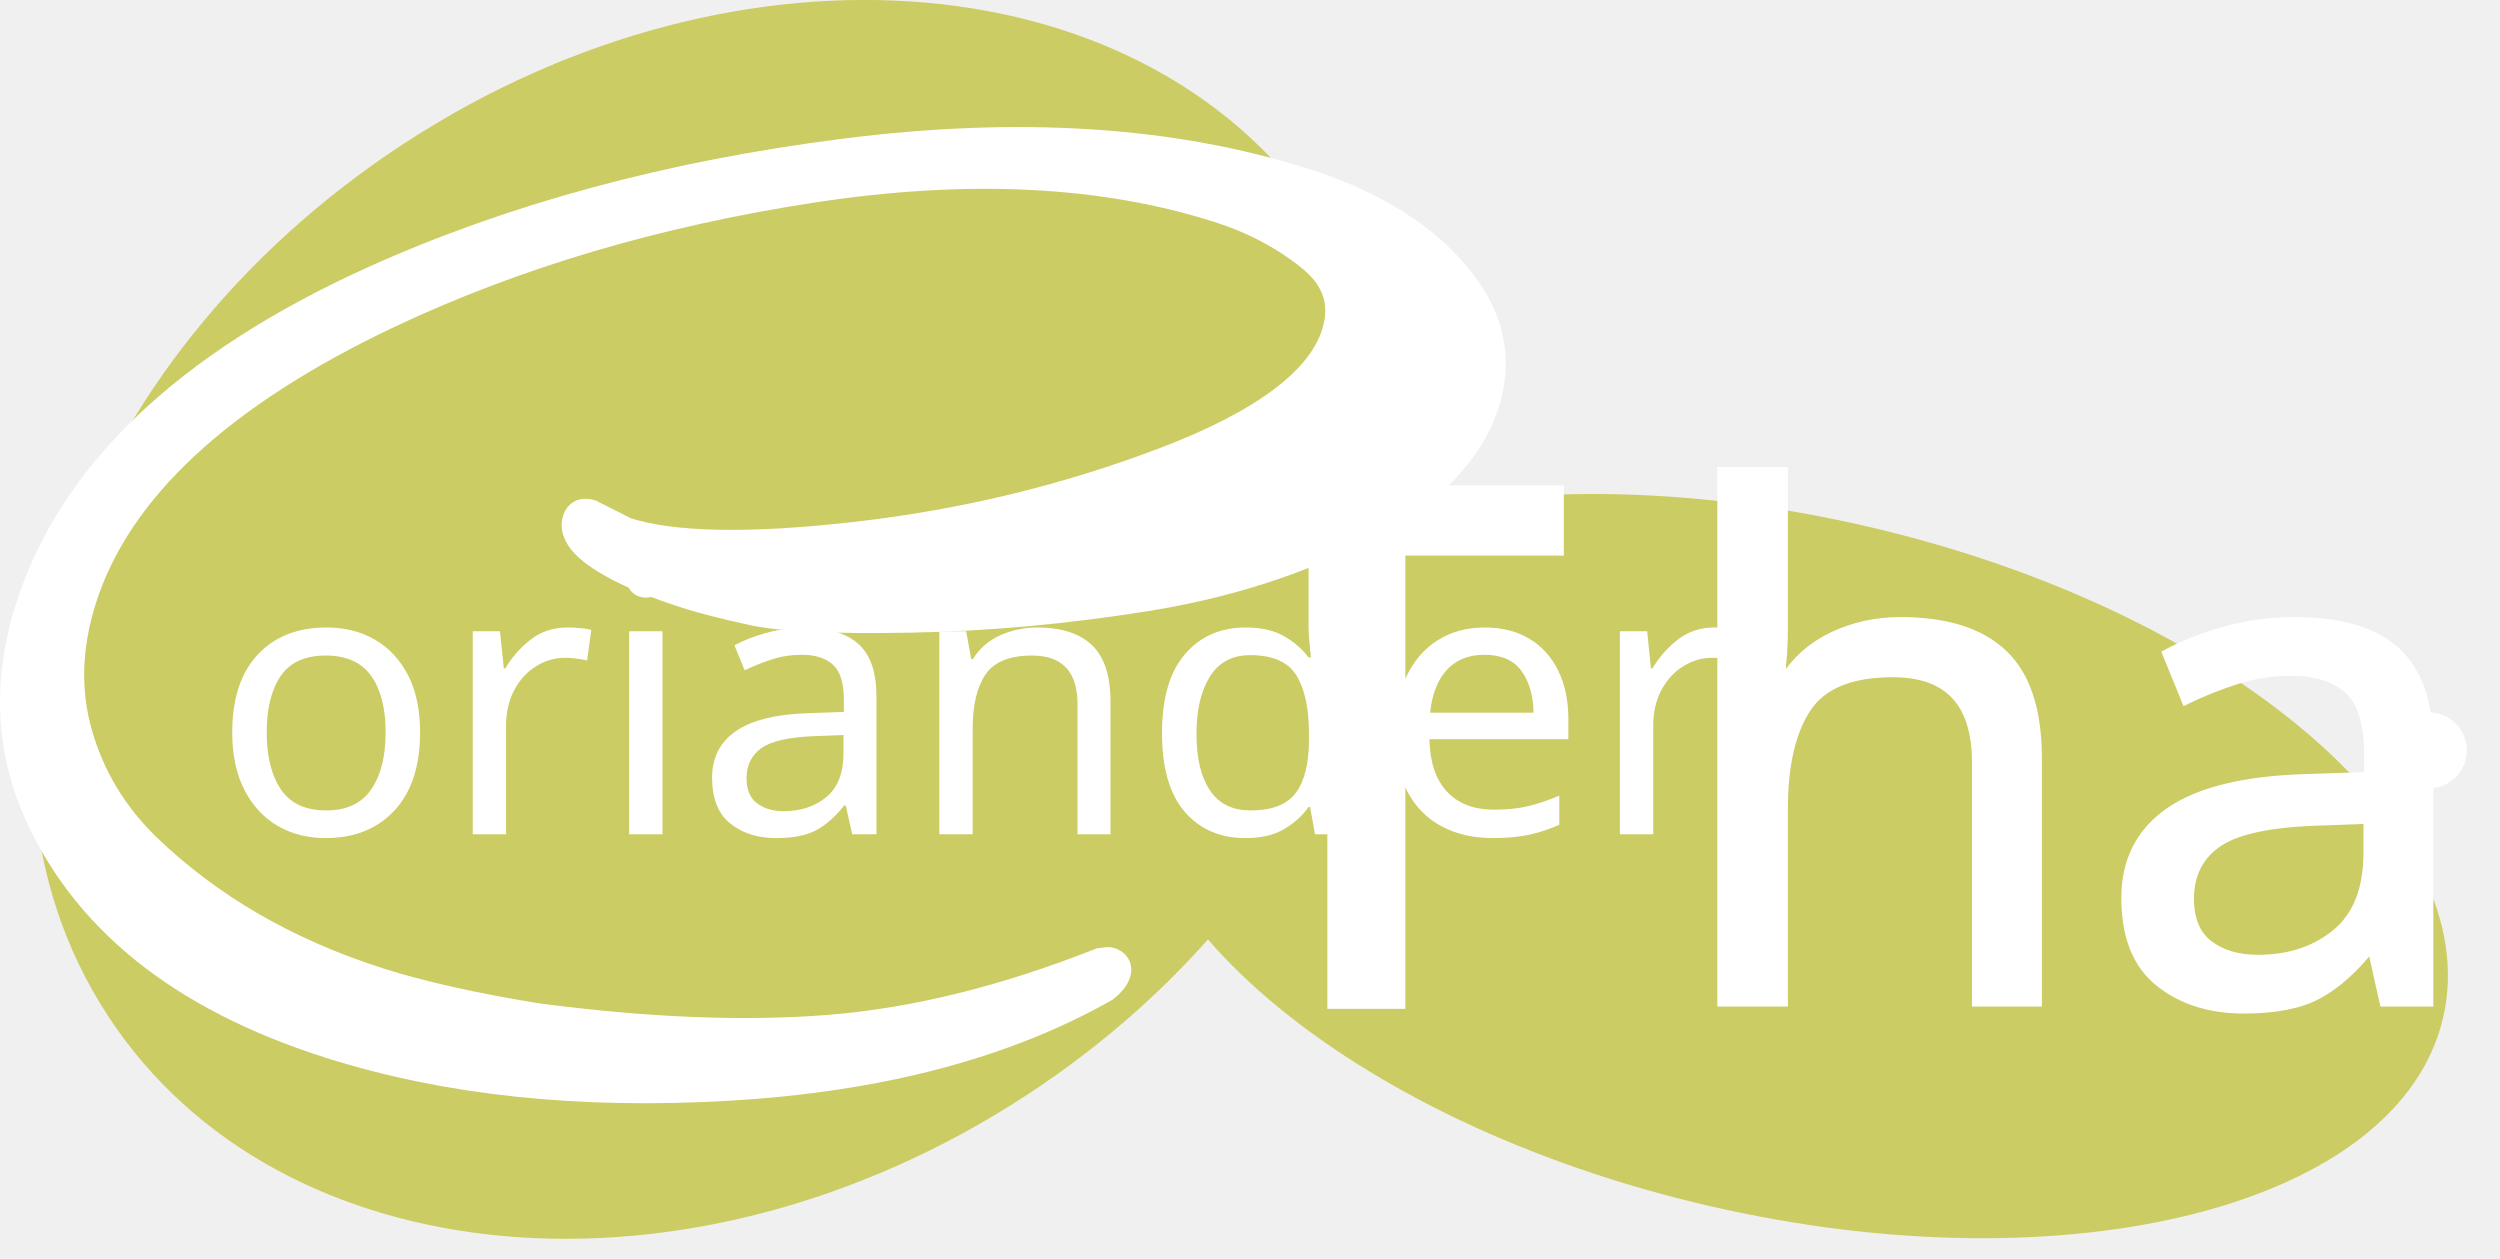
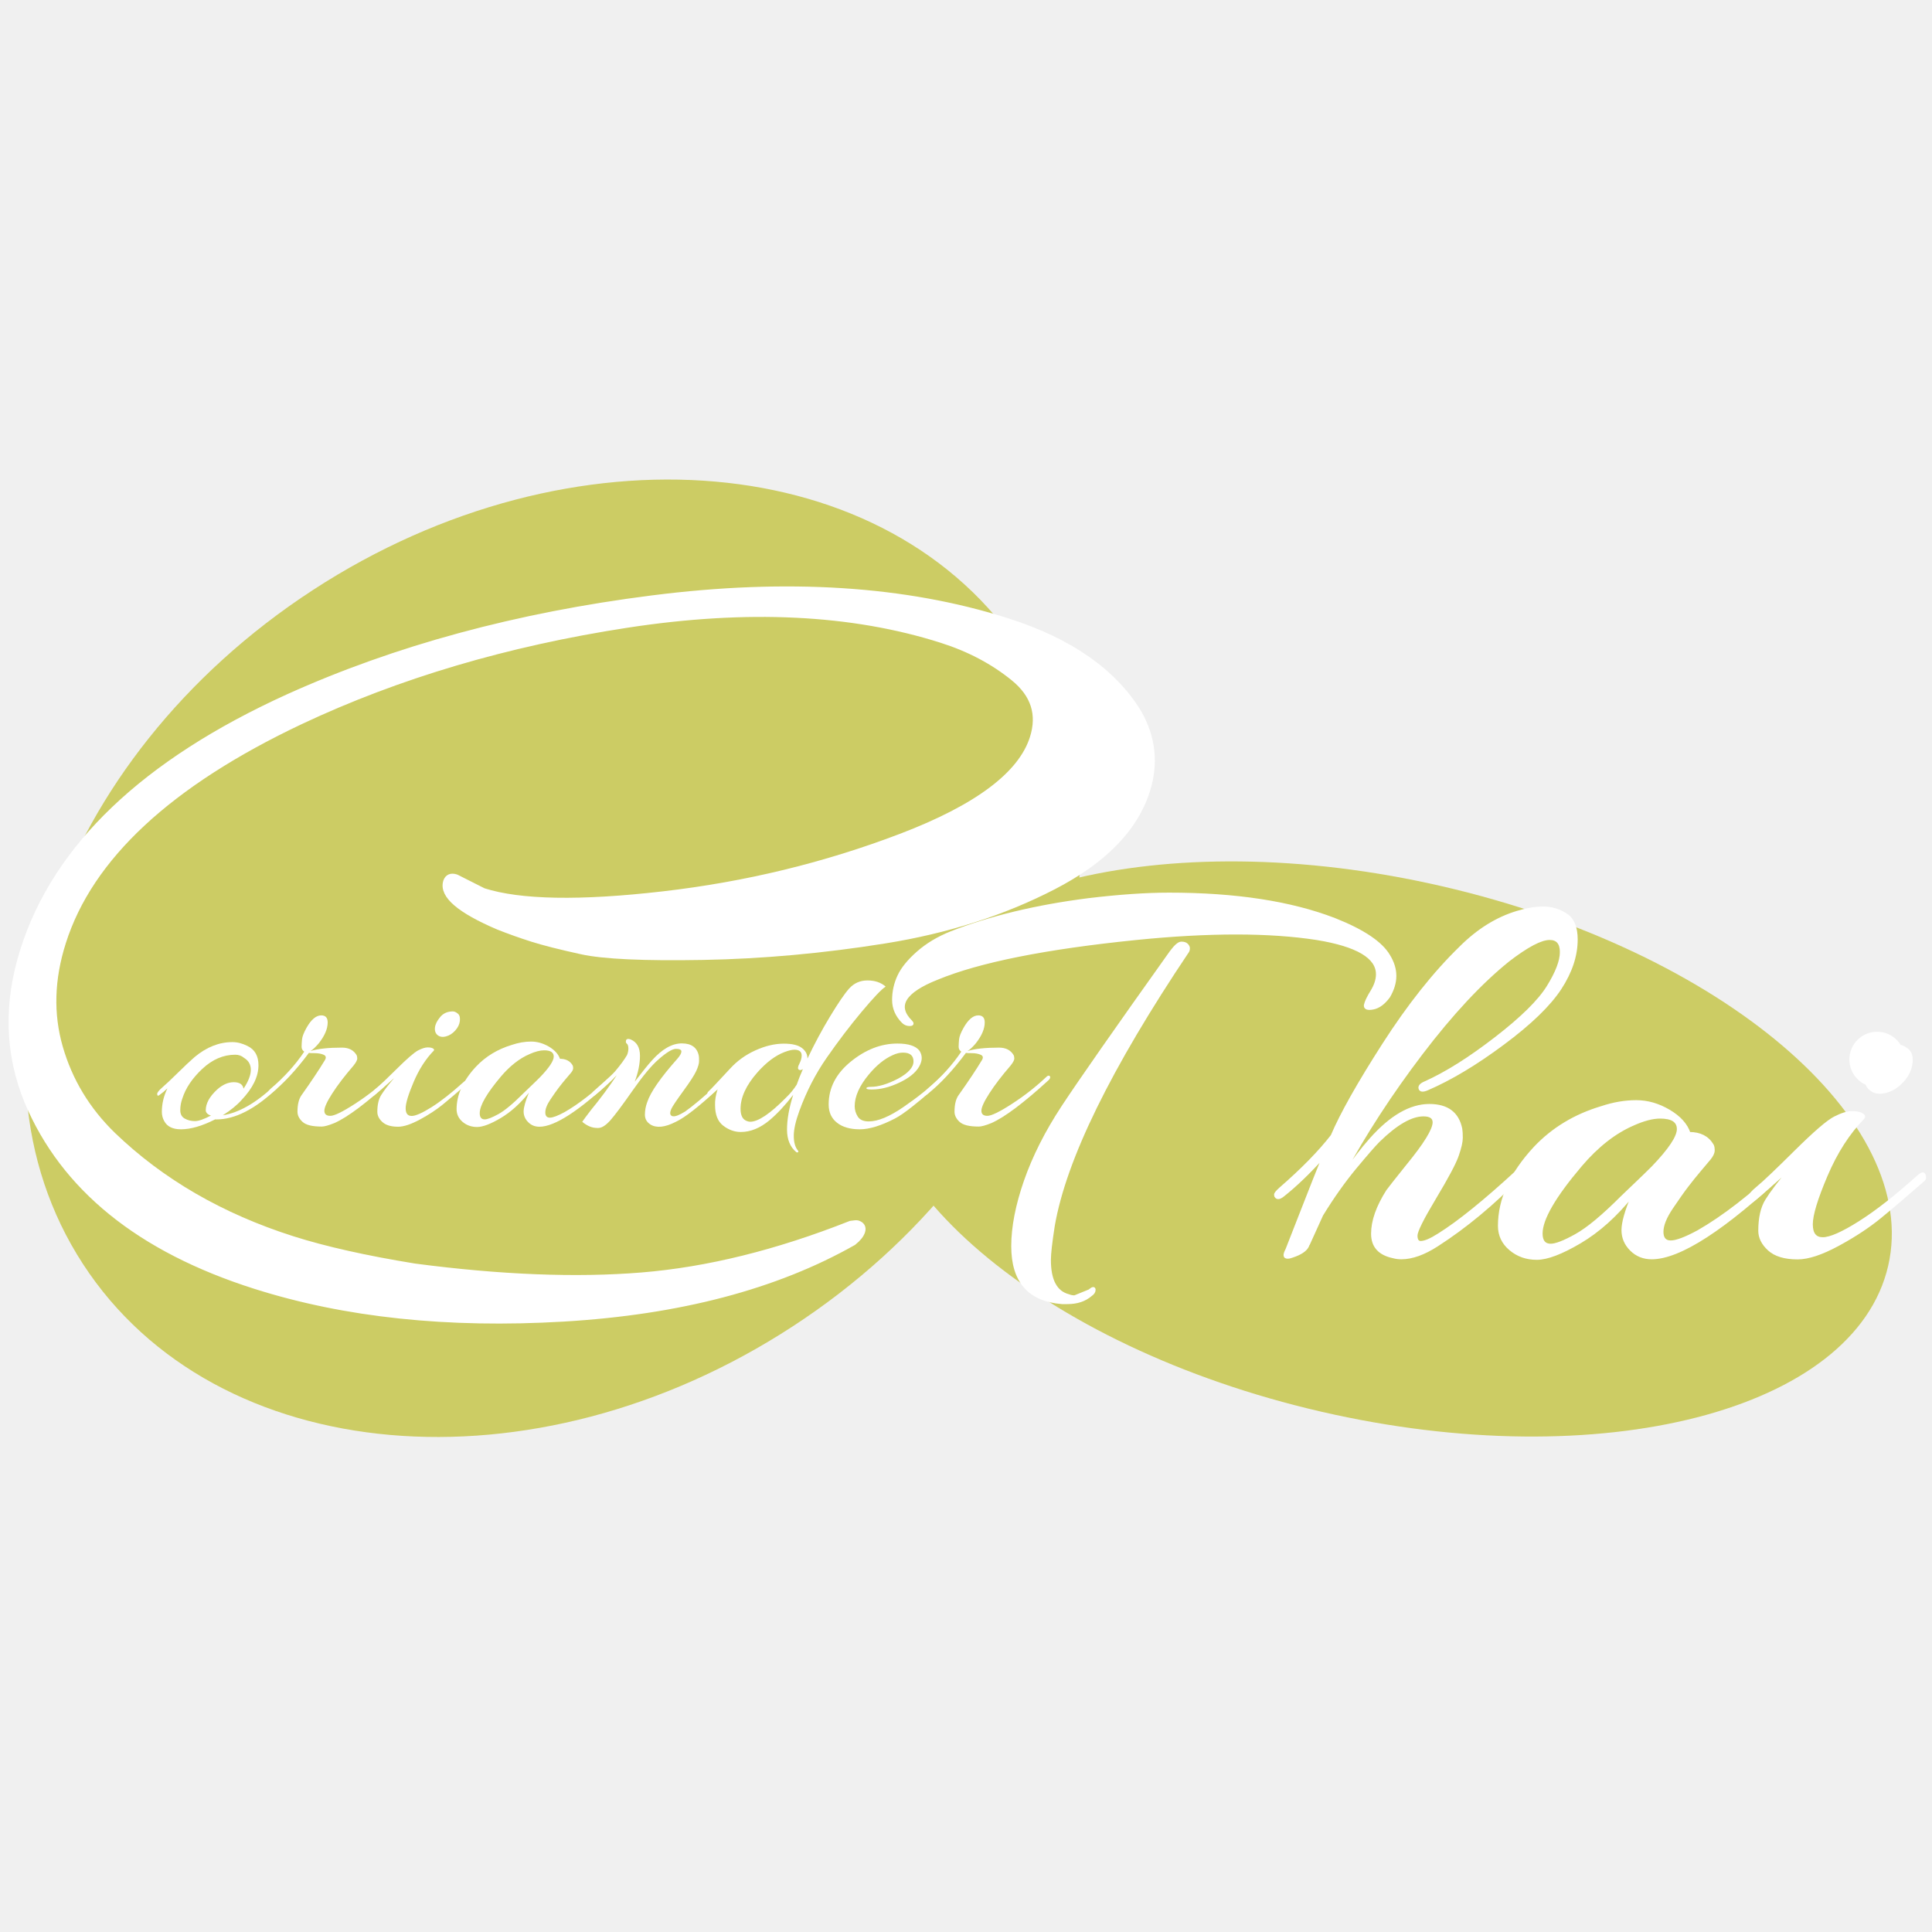
- <svg xmlns="http://www.w3.org/2000/svg" version="1.1" id="Layer_1" x="0px" y="0px" viewBox="0 0 1089.178 548.376" enable-background="new 0 0 1089.178 548.376" xml:space="preserve">
-   <text transform="matrix(0.9529 0.3031 -0.3031 0.9529 212.7575 281.8619)" fill="#FFFFFF" stroke="#FFFFFF" stroke-width="8" stroke-miterlimit="10" font-family="'Arizonia-Regular'" font-size="200">C </text>
-   <ellipse transform="matrix(0.8379 -0.5459 0.5459 0.8379 -96.7887 213.8233)" fill="#CCCC64" cx="311.575" cy="269.855" rx="315.944" ry="247.704" />
-   <ellipse transform="matrix(0.9744 0.2249 -0.2249 0.9744 104.8374 -165.5255)" fill="#CCCC64" cx="778.892" cy="377.357" rx="293.004" ry="151.97" />
+ <svg xmlns="http://www.w3.org/2000/svg" version="1.1" id="Layer_1" x="0px" y="0px" viewBox="0 0 3600 3600" enable-background="new 0 0 3600 3600" xml:space="preserve">
+   <text transform="matrix(0.953 0.3031 -0.3031 0.953 703.216 1825.366)" fill="#FFFFFF" font-family="'Arizonia-Regular'" font-size="661.012">C </text>
+   <text transform="matrix(0.953 0.3031 -0.3031 0.953 703.216 1825.366)" fill="none" stroke="#FFFFFF" stroke-width="8" stroke-miterlimit="10" font-family="'Arizonia-Regular'" font-size="661.012">C </text>
+   <ellipse transform="matrix(-0.5459 -0.8379 0.8379 -0.5459 95.9572 3623.306)" fill="#CCCC64" cx="1029.9" cy="1785.6" rx="818.8" ry="1044.3" />
+   <ellipse transform="matrix(0.2249 -0.9744 0.9744 0.2249 -90.583 4168.04)" fill="#CCCC64" cx="2574.5" cy="2141" rx="502.3" ry="968.5" />
  <g>
-     <path fill="#FFFFFF" stroke="#FFFFFF" stroke-width="14" stroke-miterlimit="10" d="M256.989,224.615l15.422,7.769   c20.796,6.615,54.593,7.237,101.396,1.843c46.8-5.383,91.653-16.282,134.567-32.685c42.903-16.405,67.673-35.002,74.287-55.795   c4.27-13.422,0.623-24.846-10.935-34.247c-11.567-9.404-25.141-16.584-40.739-21.546c-50.692-16.126-109.903-18.974-177.626-8.562   c-67.726,10.422-129.092,28.59-184.087,54.499c-74.142,35.09-118.862,76.678-134.158,124.764   c-6.615,20.793-7.202,40.642-1.765,59.545c5.438,18.903,15.439,35.445,30.02,49.62c27.396,26.369,61.241,45.958,101.535,58.775   c18.198,5.789,41.128,10.937,68.801,15.445c48.537,6.384,91.303,8.058,128.294,5.034c36.979-3.018,76.207-12.722,117.686-29.11   c2.001-0.314,3.226-0.405,3.664-0.267c2.162,0.688,2.938,2.009,2.318,3.958s-2.216,3.946-4.769,5.996   c-43.657,24.752-98.069,39.052-163.22,42.89c-65.162,3.836-123.081-2.301-173.772-18.427   C78.916,433.44,36.238,398.867,15.867,350.415c-11.021-26.873-11.764-55.262-2.255-85.153   c18.464-58.045,68.132-105.45,149.014-142.22c60.724-27.43,129.132-45.974,205.209-55.65c76.073-9.667,142.708-5.408,199.9,12.784   c35.096,11.164,59.704,28.295,73.827,51.392c7.954,13.979,9.523,28.555,4.701,43.713c-6.753,21.23-24.263,39.151-52.53,53.772   c-28.269,14.62-59.875,24.725-94.807,30.306c-34.944,5.588-69.084,8.681-102.429,9.276c-33.359,0.604-56.162-0.445-68.416-3.158   c-12.267-2.706-21.537-5.062-27.813-7.059c-6.285-2-12.605-4.245-18.965-6.749c-21.846-9.331-31.592-17.675-29.248-25.046   C252.745,224.461,254.39,223.788,256.989,224.615z" />
+     <path fill="#FFFFFF" stroke="#FFFFFF" stroke-width="14" stroke-miterlimit="10" d="M849.4,1636.1l51,25.7   c68.7,21.9,180.4,23.9,335.1,6.1c154.7-17.8,302.9-53.8,444.8-108c141.8-54.2,223.7-115.7,245.5-184.4   c14.1-44.4,2.1-82.1-36.1-113.2c-38.2-31.1-83.1-54.8-134.7-71.2c-167.5-53.3-363.3-62.7-587.1-28.3   c-223.9,34.4-426.7,94.5-608.5,180.1c-245.1,116-392.9,253.4-443.4,412.4c-21.9,68.7-23.8,134.3-5.8,196.8   c18,62.5,51,117.2,99.2,164c90.6,87.2,202.4,151.9,335.6,194.3c60.1,19.1,135.9,36.1,227.4,51c160.4,21.1,301.8,26.6,424,16.6   c122.2-10,251.9-42,389-96.2c6.6-1,10.7-1.3,12.1-0.9c7.1,2.3,9.7,6.6,7.7,13.1c-2,6.4-7.3,13-15.8,19.8   c-144.3,81.8-324.1,129.1-539.5,141.8c-215.4,12.7-406.8-7.6-574.4-60.9c-214.8-68.3-355.9-182.6-423.2-342.8   c-36.4-88.8-38.9-182.7-7.5-281.5c61-191.9,225.2-348.5,492.5-470.1c200.7-90.7,426.8-152,678.3-183.9   c251.4-32,471.7-17.9,660.7,42.3c116,36.9,197.3,93.5,244,169.9c26.3,46.2,31.5,94.4,15.5,144.5c-22.3,70.2-80.2,129.4-173.6,177.7   c-93.4,48.3-197.9,81.7-313.4,100.2c-115.5,18.5-228.3,28.7-338.6,30.7c-110.3,2-185.6-1.5-226.1-10.4   c-40.5-8.9-71.2-16.7-91.9-23.3c-20.8-6.6-41.7-14-62.7-22.3c-72.2-30.8-104.4-58.4-96.7-82.8   C835.4,1635.6,840.8,1633.4,849.4,1636.1z" />
  </g>
-   <text transform="matrix(1 0 0 1 92.1011 363.4715)" fill="#FFFFFF" font-family="'Arizonia-Regular'" font-size="165">oriander </text>
-   <text transform="matrix(1 0 0 1 508.8191 436.5244)">
-     <tspan x="0" y="0" fill="#FFFFFF" stroke="#FFFFFF" stroke-width="6" stroke-miterlimit="10" font-family="'Arizonia-Regular'" font-size="311" letter-spacing="80">T</tspan>
-     <tspan x="215.522" y="0" fill="#FFFFFF" stroke="#FFFFFF" stroke-width="4" font-family="'Arizonia-Regular'" font-size="304">hai</tspan>
-   </text>
-   <circle fill="#FFFFFF" stroke="#FFFFFF" stroke-width="2.552" stroke-miterlimit="10" cx="1058.221" cy="326.896" r="15.234" />
+   <g enable-background="new    ">
+     <path fill="#FFFFFF" d="M400.9,2085.8c-24.4,12.4-45.6,18.5-63.8,18.5c-15.3,0-25.6-5.1-31.1-15.3c-2.9-5.1-4.4-10.9-4.4-17.5   c0-14.9,3.5-29.4,10.4-43.6c-4.7,4.7-9.3,8.5-13.6,11.5c-3.6,3.3-5.5,2.9-5.5-1.1c0-2.5,3.2-6.5,9.5-12   c6.4-5.5,16.1-14.6,29.2-27.5c13.1-12.9,23.5-22.6,31.1-29.2c22.2-18.5,45.6-27.8,70.4-27.8c9.1,0,18.4,2.4,27.8,7.1   c13.8,6.5,20.7,18.5,20.7,36c0,21.1-10.5,42.7-31.6,64.9c-8.4,9.5-20,18.9-34.9,28.4c29.8-4.7,61.4-22.7,94.9-54   c1.8-1.4,3.5-2.1,4.9-1.9c1.4,0.2,2.2,1,2.2,2.5c0,1.5-0.7,2.9-2.2,4.4c-40,37.8-77.3,56.7-111.8,56.7   C402.4,2085.8,401.7,2085.8,400.9,2085.8z M453.8,2028.6c9.1-13.8,13.6-25.5,13.6-35.2c0-9.6-4.2-17-12.5-22.1   c-4.7-4-10.2-6-16.4-6c-22.2,0-42.6,8.7-61.4,26.2c-18.7,17.5-31.2,36-37.4,55.6c-2.5,6.9-3.8,14.1-3.8,21.5   c0,7.5,2.8,12.7,8.5,15.8c5.6,3.1,11.9,4.6,18.8,4.6c6.9,0,16.9-3.5,30-10.4c-0.7,0-1.8-0.4-3.3-1.1c-4.4-2.2-6.5-5.1-6.5-8.7   c0-12.7,7.1-25.6,21.3-38.7c10.2-9.1,20.5-13.6,31.1-13.6C446.4,2016.6,452.4,2020.6,453.8,2028.6z" />
+     <path fill="#FFFFFF" d="M658.4,1986c-16,18.5-29,35.5-39,51c-10,15.5-15,26.4-15,32.7c0,6.4,3.7,9.5,11.2,9.5   c7.4,0,22.7-7.4,45.8-22.4c23.1-14.9,44.4-31.6,64.1-50.2c1.8-1.8,3.5-2.5,4.9-2.2c1.4,0.4,2.2,1.3,2.2,2.7c0,1.5-0.7,3.1-2.2,4.9   c-46.9,42.9-82.7,69.8-107.4,80.7c-10.9,4.4-18.7,6.5-23.5,6.5c-17.5,0-29.4-2.9-35.7-8.7c-6.4-5.8-9.5-12.2-9.5-19.1   c0-13.8,2.7-24.4,8.2-31.6c17.8-25.1,32-46.4,42.5-63.8c3.3-5.1,2.6-8.6-1.9-10.6c-4.6-2-10.2-3-16.9-3c-6.7,0-10.3-0.2-10.6-0.5   c-24.4,32.7-48.5,58.5-72.5,77.4c-2.9,2.5-4.5,2.5-4.9,0c0-2.9,2-6.4,6-10.4c25.4-21.8,46.4-44.9,62.7-69.3c-3.3-2.2-4.9-5.2-4.9-9   s0.3-8.5,0.8-13.9c0.5-5.5,3.4-12.7,8.5-21.8c8.7-15.3,17.8-22.9,27.3-22.9c8,0,12,4.4,12,13.1c0,12-5.6,25.1-16.9,39.3   c-5.5,6.5-10.5,11.3-15.3,14.2c13.4-4.4,33.1-6.5,58.9-6.5c12.7,0,21.8,4.7,27.3,14.2c0.7,1.5,1.1,3.6,1.1,6.5   C665.4,1975.9,663.1,1980.2,658.4,1986z" />
+     <path fill="#FFFFFF" d="M808.3,1957.7c-14.9,15.3-27.4,34.6-37.4,58.1c-10,23.5-15,39.9-15,49.4c0,9.5,3.7,14.2,11.2,14.2   c7.4,0,19.8-5.5,37.1-16.4c17.3-10.9,37-26.4,59.2-46.4c4.7-4.4,7.1-3.8,7.1,1.6c0,0.7-0.4,1.5-1.1,2.2   c-17.5,15.3-32.2,27.8-44.2,37.6s-26.3,19.2-42.8,28.1c-16.5,8.9-30.1,13.4-40.6,13.4c-13.1,0-22.8-2.9-29.2-8.7   c-6.4-5.8-9.5-12.2-9.5-19.1c0-13.1,2.4-23.5,7.1-31.1c4.7-7.6,12.7-18.2,24-31.6c-4,3.3-10.3,8.7-18.8,16.4   c-8.5,7.6-14.5,12.7-17.7,15.3c-3.3,2.5-4.9,1.8-4.9-2.2c0-2.5,2.9-6.2,8.7-10.9c5.8-4.7,18.4-16.7,37.9-36   c19.4-19.3,32.7-30.7,39.8-34.4c7.1-3.6,12.9-5.5,17.5-5.5c4.5,0,7.9,0.6,10.1,1.9C808.9,1954.9,809.4,1956.2,808.3,1957.7z    M815.4,1928.8c-4-3.3-5.6-8-4.9-14.2c0.7-6.2,4-12.7,9.8-19.6c5.8-6.9,13.6-10.4,23.5-10.4c2.9,0,6,1.4,9.3,4.1s4.5,7.3,3.8,13.6   c-0.7,6.4-3.6,12.4-8.7,18c-5.1,5.6-10.8,9.3-17.2,10.9C824.6,1932.9,819.4,1932,815.4,1928.8z" />
+     <path fill="#FFFFFF" d="M1053.7,2011.1c-4,4.7-8.1,9.8-12.3,15.3c-4.2,5.5-9.5,12.9-15.8,22.4c-6.4,9.5-9.5,17.5-9.5,24   c0,6.5,2.8,9.8,8.5,9.8c5.6,0,14.8-3.5,27.5-10.4c25.4-14.5,53.6-36.4,84.5-65.4c3.6-3.6,6-4.2,7.1-1.6c0,0.4,0,1.1,0,2.2   s-0.7,2.4-2.2,3.8c-62.5,58.9-108,88.3-136.3,88.3c-8.4,0-15.4-2.8-21-8.5c-5.6-5.6-8.5-12.3-8.5-19.9s3.3-19.3,9.8-34.9   c-16.4,20.4-33.9,36.1-52.6,47.2c-18.7,11.1-33.4,16.6-43.9,16.6c-10.5,0-19.5-3.2-27-9.5c-7.5-6.4-11.2-14.3-11.2-23.7   c0-26.9,12-53.3,36-79.1c18.2-19.3,40.7-32.9,67.6-40.9c12-4,23.7-6,35.2-6c11.5,0,22.5,3.2,33.3,9.5c10.7,6.4,17.5,13.9,20.5,22.6   c10.9,0,18.7,4,23.5,12c0.7,1.1,1.1,2.9,1.1,5.5c0,2.5-1.4,5.5-4.1,8.7C1061.1,2002.4,1057.7,2006.4,1053.7,2011.1z M1013.9,1957.1   c-7.6,0-16.7,2.4-27.3,7.1c-18.5,8-36.2,21.8-52.9,41.4c-26.5,31.3-39.8,54.2-39.8,68.7c0,7.6,3.1,11.5,9.3,11.5   c5.1,0,13.5-3.3,25.4-9.8c11.8-6.5,27.4-19.4,46.6-38.7c1.1-1.1,5.3-5.1,12.5-12c7.3-6.9,13.4-12.9,18.5-18   c17.1-17.8,25.6-30.6,25.6-38.4C1031.9,1961,1025.9,1957.1,1013.9,1957.1z" />
+     <path fill="#FFFFFF" d="M1262.1,1972.9c5.1-5.8,7.6-10.4,7.6-13.6s-3.4-4.9-10.1-4.9c-6.7,0-17.4,6.4-31.9,19.1   c-13.5,11.6-29.7,31.1-48.8,58.4c-19.1,27.3-32.9,45.7-41.4,55.4c-8.5,9.6-16.1,14.5-22.6,14.5c-0.7,0-1.4,0-2.2,0   c-9.5,0-18.7-3.8-27.8-11.5c2.2-3.3,7.5-10.4,15.8-21.3c18.5-22.5,34.7-44.4,48.5-65.4c-15.6,15.6-28.9,27.8-39.8,36.5   c-3.6,2.9-5.7,3.1-6.3,0.5c-0.5-2.5,0.3-4.8,2.5-6.8c2.2-2,5.8-5.3,10.9-9.8c5.1-4.5,8.5-7.5,10.1-9c1.6-1.4,4.7-4.3,9.3-8.5   c4.5-4.2,7.9-7.5,10.1-10.1c10.2-12,17.6-22.2,22.4-30.5c1.8-4.4,2.6-8.6,2.5-12.8c-0.2-4.2-1.1-6.9-2.7-8.2   c-1.6-1.3-2.3-2.8-1.9-4.6c0-2.9,1.4-4.4,4.4-4.4c1.4,0,3.1,0.4,4.9,1.1c11.3,5.1,16.9,15.2,16.9,30.3c0,15.1-3.3,31.2-9.8,48.3   c14.2-18.5,24.9-31.8,32.2-39.8c18.9-21.1,37.4-31.6,55.6-31.6c17.8,0,28.4,7.6,31.6,22.9c0.4,2.2,0.5,5.5,0.5,10.1   c0,4.5-1.7,10.6-5.2,18.3c-3.5,7.6-11.5,20.2-24.3,37.6c-12.7,17.5-20.1,28.5-22.1,33c-2,4.5-2.6,7.9-1.9,10.1   c0.7,2.2,2.4,3.5,4.9,3.8c4.4,0.7,11.8-2.2,22.4-8.7c14.9-10.5,34.2-26.7,57.8-48.5c4-4,6-3.6,6,1.1c0,1.8-0.9,3.6-2.7,5.5   c-35.3,32.7-61.4,53.1-78.5,61.1c-20,10.2-35.6,11.8-46.9,4.9c-6.9-4.4-10.4-10.4-10.4-18.3c0-7.8,1.4-15.7,4.4-23.7   C1212.4,2034.6,1231.1,2007.8,1262.1,1972.9z" />
+     <path fill="#FFFFFF" d="M1489.5,2070c-6.9,18.9-10.4,34.4-10.4,46.4s2.5,21.1,7.6,27.3c1.1,1.4,1.3,2.5,0.5,3   c-0.7,0.5-1.3,0.8-1.6,0.8c-0.4,0-0.9-0.2-1.6-0.5c-11.6-9.5-17.5-23.5-17.5-42.3s3.8-40.3,11.5-64.6   c-14.9,19.3-29.6,35.1-44.2,47.4c-17.5,14.5-35.3,21.8-53.4,21.8c-11.6,0-22.5-3.9-32.7-11.7c-10.2-7.8-15.3-20.6-15.3-38.4   c-0.4-8.7,1.3-18.7,4.9-30c-7.3,6.5-11.9,10.5-13.9,12c-2,1.5-3.4,1.5-4.1,0c-0.7-1.4-1.1-2.8-1.1-4.1c0-1.3,1.2-2.9,3.5-4.9   c2.4-2,15-15.4,37.9-40.1c13.4-14.9,29.4-26.5,48-34.9c18.5-8.4,36.2-12.5,52.9-12.5c15.3,0,26.5,2.6,33.5,7.9   c7.1,5.3,10.6,11.9,10.6,19.9c13.1-27.6,27.2-53.9,42.3-78.8c15.1-24.9,26.8-42.1,35.2-51.5c9.1-10.2,20.5-15.3,34.4-15.3   c13.8,0,25.1,3.8,33.8,11.5c-7.6,4.7-22.5,20.4-44.7,46.9c-22.2,26.5-43.8,55-64.9,85.3C1519.6,2000.8,1502.6,2034,1489.5,2070z    M1493.8,1966.9c0-7.3-4.6-10.9-13.6-10.9c-4.7,0-10.9,1.5-18.5,4.4c-17.1,6.5-34,19.3-50.7,38.2c-20.7,23.6-31.1,46.2-31.1,67.6   c0,12.7,4.2,20.4,12.5,22.9c1.8,0.7,3.6,1.1,5.5,1.1c14.9,0,37.1-14.9,66.5-44.7c8-7.6,14.7-15.8,20.2-24.5   c2.9-8.4,6.7-18,11.5-28.9c-3.3,2.2-5.9,2.5-7.9,0.8c-2-1.6-1.6-5.3,1.4-10.9C1492.4,1976.3,1493.8,1971.3,1493.8,1966.9z" />
+     <path fill="#FFFFFF" d="M1673.3,2010c19.3-10.5,28.9-21.3,28.9-32.2s-6.5-16.4-19.6-16.4c-6.2,0-12.7,1.6-19.6,4.9   c-15.3,6.9-30,18.9-44.2,36c-17.5,21.1-26.2,40.7-26.2,58.9c0,6.9,1.9,13.4,5.7,19.4c3.8,6,10.6,9,20.5,9c17.1,0,38.7-9,64.9-27   c26.2-18,48.7-36.1,67.6-54.3c4.4-4.4,6.5-4.5,6.5-0.5c0,2.5-1.1,4.7-3.3,6.5c-13.5,12.4-22.5,20.6-27,24.8   c-4.6,4.2-13.5,11.6-27,22.4c-13.5,10.7-24.4,18.3-32.7,22.6c-25.8,13.4-47.7,20.2-65.7,20.2s-32.2-4.1-42.5-12.3   c-10.4-8.2-15.5-19.5-15.5-34.1c0-30.9,13.8-57.5,41.4-79.9c27.6-22.4,56.5-33.5,86.7-33.5c20.4,0,34,4.4,40.9,13.1   c2.9,4.4,4.4,9,4.4,13.9s-1.6,10.3-4.9,16.1c-6.5,11.3-18.8,21.2-36.8,29.7c-18,8.5-35,12.8-51,12.8c-6.2,0-9.5-0.5-10.1-1.6   s-0.1-1.9,1.4-2.5c1.4-0.5,3.5-0.8,6-0.8C1636.5,2025.3,1653.6,2020.2,1673.3,2010z" />
+     <path fill="#FFFFFF" d="M1882.7,1986c-16,18.5-29,35.5-39,51c-10,15.5-15,26.4-15,32.7c0,6.4,3.7,9.5,11.2,9.5   c7.4,0,22.7-7.4,45.8-22.4c23.1-14.9,44.4-31.6,64.1-50.2c1.8-1.8,3.5-2.5,4.9-2.2c1.4,0.4,2.2,1.3,2.2,2.7c0,1.5-0.7,3.1-2.2,4.9   c-46.9,42.9-82.7,69.8-107.4,80.7c-10.9,4.4-18.7,6.5-23.5,6.5c-17.5,0-29.4-2.9-35.7-8.7c-6.4-5.8-9.5-12.2-9.5-19.1   c0-13.8,2.7-24.4,8.2-31.6c17.8-25.1,32-46.4,42.5-63.8c3.3-5.1,2.6-8.6-1.9-10.6c-4.6-2-10.2-3-16.9-3c-6.7,0-10.3-0.2-10.6-0.5   c-24.4,32.7-48.5,58.5-72.5,77.4c-2.9,2.5-4.5,2.5-4.9,0c0-2.9,2-6.4,6-10.4c25.4-21.8,46.4-44.9,62.7-69.3c-3.3-2.2-4.9-5.2-4.9-9   s0.3-8.5,0.8-13.9c0.5-5.5,3.4-12.7,8.5-21.8c8.7-15.3,17.8-22.9,27.3-22.9c8,0,12,4.4,12,13.1c0,12-5.6,25.1-16.9,39.3   c-5.5,6.5-10.5,11.3-15.3,14.2c13.4-4.4,33.1-6.5,58.9-6.5c12.7,0,21.8,4.7,27.3,14.2c0.7,1.5,1.1,3.6,1.1,6.5   C1889.8,1975.9,1887.4,1980.2,1882.7,1986z" />
+   </g>
+   <g enable-background="new    ">
+     <path fill="#FFFFFF" d="M2566.9,1815.4c0-32.2-37.7-54.5-113.1-66.8c-43.9-6.8-94.1-10.3-150.6-10.3s-118.7,3.4-186.6,10.3   c-168.6,17.1-292,41.8-370.1,74c-62.4,24.7-78.8,51.8-49.3,81.2c3.4,3.4,2.7,5.1-2.1,5.1s-8.9-1.7-12.3-5.1   c-11.6-11.7-17.5-25.2-17.5-40.6s3.3-30.2,9.8-44.2c6.5-14,18.3-28.6,35.5-43.7s37.7-27.4,61.7-37c73.3-28.8,158.7-49.3,256-61.7   c56.9-6.8,106.9-10.3,150.1-10.3c124,0,226.8,15.8,308.4,47.3c53.5,21.2,87,43.9,100.8,67.8c7.5,12.3,11.3,24.7,11.3,37   c0,12.3-3.8,25-11.3,38c-8.9,12.3-18.5,19.5-28.8,21.6s-15.1,0.3-14.4-5.1c1.4-6.2,5.5-14.7,12.3-25.7   C2563.4,1836.3,2566.9,1825.6,2566.9,1815.4z M1962.4,2284.1c-4.8,30.8-7.2,52.1-7.2,63.7c0,38.4,12,60.6,36,66.8   c3.4,1.4,7.2,2.1,11.3,2.1l27.8-11.3c5.5-4.8,8.2-5.5,8.2-2c0,3.4-2.1,6.5-6.2,9.2c-11,9.6-25.4,14.4-43.2,14.4   c-3.4,0-6.9,0-10.3,0c-61-4.8-91.5-39.8-91.5-104.9c0-35.6,7.9-76.1,23.6-121.3c15.8-45.2,39-91.3,69.9-138.3s98-143.1,201.5-288.4   c8.2-11,14.5-16.5,19-16.5c4.5,0,7.7,1,9.8,3.1c2,2.1,3.1,4.1,3.1,6.2s-0.3,3.8-1,5.1C2067.3,1989.4,1983.7,2160.1,1962.4,2284.1z" />
+   </g>
+   <g enable-background="new    ">
+     <path fill="none" stroke="#FFFFFF" stroke-width="6" stroke-miterlimit="10" d="M2566.9,1815.4c0-32.2-37.7-54.5-113.1-66.8   c-43.9-6.8-94.1-10.3-150.6-10.3s-118.7,3.4-186.6,10.3c-168.6,17.1-292,41.8-370.1,74c-62.4,24.7-78.8,51.8-49.3,81.2   c3.4,3.4,2.7,5.1-2.1,5.1s-8.9-1.7-12.3-5.1c-11.6-11.7-17.5-25.2-17.5-40.6s3.3-30.2,9.8-44.2c6.5-14,18.3-28.6,35.5-43.7   s37.7-27.4,61.7-37c73.3-28.8,158.7-49.3,256-61.7c56.9-6.8,106.9-10.3,150.1-10.3c124,0,226.8,15.8,308.4,47.3   c53.5,21.2,87,43.9,100.8,67.8c7.5,12.3,11.3,24.7,11.3,37c0,12.3-3.8,25-11.3,38c-8.9,12.3-18.5,19.5-28.8,21.6   s-15.1,0.3-14.4-5.1c1.4-6.2,5.5-14.7,12.3-25.7C2563.4,1836.3,2566.9,1825.6,2566.9,1815.4z M1962.4,2284.1   c-4.8,30.8-7.2,52.1-7.2,63.7c0,38.4,12,60.6,36,66.8c3.4,1.4,7.2,2.1,11.3,2.1l27.8-11.3c5.5-4.8,8.2-5.5,8.2-2   c0,3.4-2.1,6.5-6.2,9.2c-11,9.6-25.4,14.4-43.2,14.4c-3.4,0-6.9,0-10.3,0c-61-4.8-91.5-39.8-91.5-104.9c0-35.6,7.9-76.1,23.6-121.3   c15.8-45.2,39-91.3,69.9-138.3s98-143.1,201.5-288.4c8.2-11,14.5-16.5,19-16.5c4.5,0,7.7,1,9.8,3.1c2,2.1,3.1,4.1,3.1,6.2   s-0.3,3.8-1,5.1C2067.3,1989.4,1983.7,2160.1,1962.4,2284.1z" />
+   </g>
+   <g enable-background="new    ">
+     <path fill="#FFFFFF" d="M2671.5,2091.3c0-8.7-6.4-13.1-19.1-13.1c-22.8,0-50.6,16.1-83.4,48.2c-8,8-22.6,24.8-43.7,50.2   c-21.1,25.5-41.7,54.6-61.8,87.4l-25.1,55.3l3-10.1c-1.3,2.7-2.7,6.7-4,12.1c-3.3,8-13.1,14.8-29.1,20.1c-3.3,1.3-6.4,2-9,2   c-6.7,0-7.4-5-2-15.1c2.7-6.7,12-30.6,28.1-71.8s29.1-74.2,39.2-99c-26.1,28.8-50.6,52.3-73.4,70.3c-6.7,5.4-11.4,6-14.1,2   c-0.7-0.7-1-2-1-4c0-2,3-5.7,9-11.1c40.9-35.5,73-68.3,96.5-98.5c17.4-40.9,49.4-97.7,96-170.3s94.3-132.8,143.2-180.4   c32.8-32.8,68.3-54.9,106.5-66.3c17.4-5.3,33.7-8,48.7-8c15.1,0,29.1,4.2,42.2,12.6s19.6,24,19.6,46.7c0,30.2-10.1,60.7-30.2,91.5   s-55.6,65.2-106.5,103c-50.9,37.9-98.2,66.2-141.7,84.9c-8,3.4-12.7,2.9-14.1-1.5c-1.3-4.3,2-8.2,10.1-11.6   c38.8-17.4,82.6-44.9,131.1-82.4c48.6-37.5,81.1-69.5,97.5-96c16.4-26.5,24.6-47.9,24.6-64.3c0-16.4-7-24.6-21.1-24.6   c-16.1,0-41.5,13.4-76.4,40.2c-51.6,41.5-105.7,99.5-162.3,173.9c-56.6,74.4-105.4,149.4-146.2,225.1   c18.8-26.8,35.8-48.9,51.3-66.3c37.5-42.2,74-63.3,109.5-63.3c33.5,0,53.3,14.8,59.3,44.2c0.7,4,1,9.7,1,17.1s-2.5,18.2-7.5,32.7   s-19.1,40.9-42.2,79.4c-23.1,38.5-34.7,61.8-34.7,69.8c0,8,2.7,12.1,8,12.1c7.4,0,18.4-4.7,33.2-14.1   c37.5-23.4,86.4-63,146.7-118.6c8-8,11.9-9.4,11.5-4c-0.3,5.4-2.5,10.4-6.5,15.1c-49.6,50.9-100.8,93.5-153.8,127.6   c-24.8,16.1-47.2,24.1-67.3,24.1c-5.4,0-10.4-0.7-15.1-2c-26.1-5.4-39.2-19.9-39.2-43.7s9.4-50.4,28.1-79.9   c3.3-4.7,15.8-20.4,37.2-47.2C2655.1,2131.5,2671.5,2104.7,2671.5,2091.3z" />
+     <path fill="#FFFFFF" d="M3166.9,2181.8c-7.4,8.7-14.9,18.1-22.6,28.1s-17.4,23.8-29.1,41.2c-11.7,17.4-17.6,32.2-17.6,44.2   s5.2,18.1,15.6,18.1c10.4,0,27.3-6.4,50.8-19.1c46.9-26.8,98.8-67,155.8-120.6c6.7-6.7,11-7.7,13.1-3c0,0.7,0,2,0,4s-1.3,4.3-4,7   c-115.2,108.5-199,162.8-251.2,162.8c-15.4,0-28.3-5.2-38.7-15.6c-10.4-10.4-15.6-22.6-15.6-36.7c0-14.1,6-35.5,18.1-64.3   c-30.2,37.5-62.5,66.5-97,86.9s-61.5,30.7-80.9,30.7c-19.4,0-36-5.9-49.8-17.6c-13.8-11.7-20.6-26.3-20.6-43.7   c0-49.6,22.1-98.1,66.3-145.7c33.5-35.5,75-60.6,124.6-75.4c22.1-7.4,43.7-11.1,64.8-11.1c21.1,0,41.5,5.9,61.3,17.6   c19.8,11.7,32.3,25.6,37.7,41.7c20.1,0,34.5,7.4,43.2,22.1c1.3,2,2,5.4,2,10.1s-2.5,10-7.5,16.1S3174.2,2173.1,3166.9,2181.8z    M3093.5,2082.3c-14.1,0-30.8,4.4-50.2,13.1c-34.2,14.8-66.7,40.2-97.5,76.4c-48.9,57.6-73.4,99.8-73.4,126.6   c0,14.1,5.7,21.1,17.1,21.1c9.4,0,25-6,46.7-18.1c21.8-12.1,50.4-35.8,85.9-71.4c2-2,9.7-9.4,23.1-22.1   c13.4-12.7,24.8-23.8,34.2-33.2c31.5-32.8,47.2-56.4,47.2-70.8S3115.6,2082.3,3093.5,2082.3z" />
+     <path fill="#FFFFFF" d="M3472.3,2083.3c-27.5,28.2-50.4,63.8-68.8,107s-27.6,73.5-27.6,91s6.9,26.1,20.6,26.1s36.5-10,68.3-30.1   c31.8-20.1,68.2-48.6,109-85.4c8.7-8,13.1-7,13.1,3c0,1.3-0.7,2.7-2,4c-32.2,28.2-59.3,51.3-81.4,69.4s-48.4,35.3-78.9,51.8   c-30.5,16.4-55.4,24.6-74.9,24.6c-24.1,0-42-5.4-53.8-16.1c-11.7-10.7-17.6-22.5-17.6-35.2c0-24.1,4.3-43.2,13.1-57.3   c8.7-14.1,23.4-33.5,44.2-58.3c-7.4,6-18.9,16.1-34.7,30.2c-15.8,14.1-26.6,23.5-32.7,28.1c-6,4.7-9,3.4-9-4   c0-4.7,5.4-11.4,16.1-20.1c10.7-8.7,34-30.8,69.8-66.3c35.8-35.5,60.3-56.6,73.4-63.3c13.1-6.7,23.8-10,32.2-10s14.6,1.2,18.6,3.5   S3474.3,2080.6,3472.3,2083.3z M3485.3,2030c-7.4-6-10.4-14.7-9-26.1s7.4-23.5,18.1-36.2s25.1-19.1,43.2-19.1   c5.4,0,11.1,2.5,17.1,7.5s8.4,13.4,7,25.1s-6.7,22.8-16.1,33.2c-9.4,10.4-19.9,17.1-31.7,20.1S3492.7,2036.1,3485.3,2030z" />
+   </g>
+   <g enable-background="new    ">
+     <path fill="none" stroke="#FFFFFF" stroke-width="4" d="M2671.5,2091.3c0-8.7-6.4-13.1-19.1-13.1c-22.8,0-50.6,16.1-83.4,48.2   c-8,8-22.6,24.8-43.7,50.2c-21.1,25.5-41.7,54.6-61.8,87.4l-25.1,55.3l3-10.1c-1.3,2.7-2.7,6.7-4,12.1c-3.3,8-13.1,14.8-29.1,20.1   c-3.3,1.3-6.4,2-9,2c-6.7,0-7.4-5-2-15.1c2.7-6.7,12-30.6,28.1-71.8s29.1-74.2,39.2-99c-26.1,28.8-50.6,52.3-73.4,70.3   c-6.7,5.4-11.4,6-14.1,2c-0.7-0.7-1-2-1-4c0-2,3-5.7,9-11.1c40.9-35.5,73-68.3,96.5-98.5c17.4-40.9,49.4-97.7,96-170.3   s94.3-132.8,143.2-180.4c32.8-32.8,68.3-54.9,106.5-66.3c17.4-5.3,33.7-8,48.7-8c15.1,0,29.1,4.2,42.2,12.6s19.6,24,19.6,46.7   c0,30.2-10.1,60.7-30.2,91.5s-55.6,65.2-106.5,103c-50.9,37.9-98.2,66.2-141.7,84.9c-8,3.4-12.7,2.9-14.1-1.5   c-1.3-4.3,2-8.2,10.1-11.6c38.8-17.4,82.6-44.9,131.1-82.4c48.6-37.5,81.1-69.5,97.5-96c16.4-26.5,24.6-47.9,24.6-64.3   c0-16.4-7-24.6-21.1-24.6c-16.1,0-41.5,13.4-76.4,40.2c-51.6,41.5-105.7,99.5-162.3,173.9c-56.6,74.4-105.4,149.4-146.2,225.1   c18.8-26.8,35.8-48.9,51.3-66.3c37.5-42.2,74-63.3,109.5-63.3c33.5,0,53.3,14.8,59.3,44.2c0.7,4,1,9.7,1,17.1s-2.5,18.2-7.5,32.7   s-19.1,40.9-42.2,79.4c-23.1,38.5-34.7,61.8-34.7,69.8c0,8,2.7,12.1,8,12.1c7.4,0,18.4-4.7,33.2-14.1   c37.5-23.4,86.4-63,146.7-118.6c8-8,11.9-9.4,11.5-4c-0.3,5.4-2.5,10.4-6.5,15.1c-49.6,50.9-100.8,93.5-153.8,127.6   c-24.8,16.1-47.2,24.1-67.3,24.1c-5.4,0-10.4-0.7-15.1-2c-26.1-5.4-39.2-19.9-39.2-43.7s9.4-50.4,28.1-79.9   c3.3-4.7,15.8-20.4,37.2-47.2C2655.1,2131.5,2671.5,2104.7,2671.5,2091.3z" />
+     <path fill="none" stroke="#FFFFFF" stroke-width="4" d="M3166.9,2181.8c-7.4,8.7-14.9,18.1-22.6,28.1s-17.4,23.8-29.1,41.2   c-11.7,17.4-17.6,32.2-17.6,44.2s5.2,18.1,15.6,18.1c10.4,0,27.3-6.4,50.8-19.1c46.9-26.8,98.8-67,155.8-120.6   c6.7-6.7,11-7.7,13.1-3c0,0.7,0,2,0,4s-1.3,4.3-4,7c-115.2,108.5-199,162.8-251.2,162.8c-15.4,0-28.3-5.2-38.7-15.6   c-10.4-10.4-15.6-22.6-15.6-36.7c0-14.1,6-35.5,18.1-64.3c-30.2,37.5-62.5,66.5-97,86.9s-61.5,30.7-80.9,30.7   c-19.4,0-36-5.9-49.8-17.6c-13.8-11.7-20.6-26.3-20.6-43.7c0-49.6,22.1-98.1,66.3-145.7c33.5-35.5,75-60.6,124.6-75.4   c22.1-7.4,43.7-11.1,64.8-11.1c21.1,0,41.5,5.9,61.3,17.6c19.8,11.7,32.3,25.6,37.7,41.7c20.1,0,34.5,7.4,43.2,22.1   c1.3,2,2,5.4,2,10.1s-2.5,10-7.5,16.1S3174.2,2173.1,3166.9,2181.8z M3093.5,2082.3c-14.1,0-30.8,4.4-50.2,13.1   c-34.2,14.8-66.7,40.2-97.5,76.4c-48.9,57.6-73.4,99.8-73.4,126.6c0,14.1,5.7,21.1,17.1,21.1c9.4,0,25-6,46.7-18.1   c21.8-12.1,50.4-35.8,85.9-71.4c2-2,9.7-9.4,23.1-22.1c13.4-12.7,24.8-23.8,34.2-33.2c31.5-32.8,47.2-56.4,47.2-70.8   S3115.6,2082.3,3093.5,2082.3z" />
+     <path fill="none" stroke="#FFFFFF" stroke-width="4" d="M3472.3,2083.3c-27.5,28.2-50.4,63.8-68.8,107s-27.6,73.5-27.6,91   s6.9,26.1,20.6,26.1s36.5-10,68.3-30.1c31.8-20.1,68.2-48.6,109-85.4c8.7-8,13.1-7,13.1,3c0,1.3-0.7,2.7-2,4   c-32.2,28.2-59.3,51.3-81.4,69.4s-48.4,35.3-78.9,51.8c-30.5,16.4-55.4,24.6-74.9,24.6c-24.1,0-42-5.4-53.8-16.1   c-11.7-10.7-17.6-22.5-17.6-35.2c0-24.1,4.3-43.2,13.1-57.3c8.7-14.1,23.4-33.5,44.2-58.3c-7.4,6-18.9,16.1-34.7,30.2   c-15.8,14.1-26.6,23.5-32.7,28.1c-6,4.7-9,3.4-9-4c0-4.7,5.4-11.4,16.1-20.1c10.7-8.7,34-30.8,69.8-66.3   c35.8-35.5,60.3-56.6,73.4-63.3c13.1-6.7,23.8-10,32.2-10s14.6,1.2,18.6,3.5S3474.3,2080.6,3472.3,2083.3z M3485.3,2030   c-7.4-6-10.4-14.7-9-26.1s7.4-23.5,18.1-36.2s25.1-19.1,43.2-19.1c5.4,0,11.1,2.5,17.1,7.5s8.4,13.4,7,25.1s-6.7,22.8-16.1,33.2   c-9.4,10.4-19.9,17.1-31.7,20.1S3492.7,2036.1,3485.3,2030z" />
+   </g>
+   <circle fill="#FFFFFF" stroke="#FFFFFF" stroke-width="2.552" stroke-miterlimit="10" cx="3497.7" cy="1974.2" r="50.4" />
</svg>
